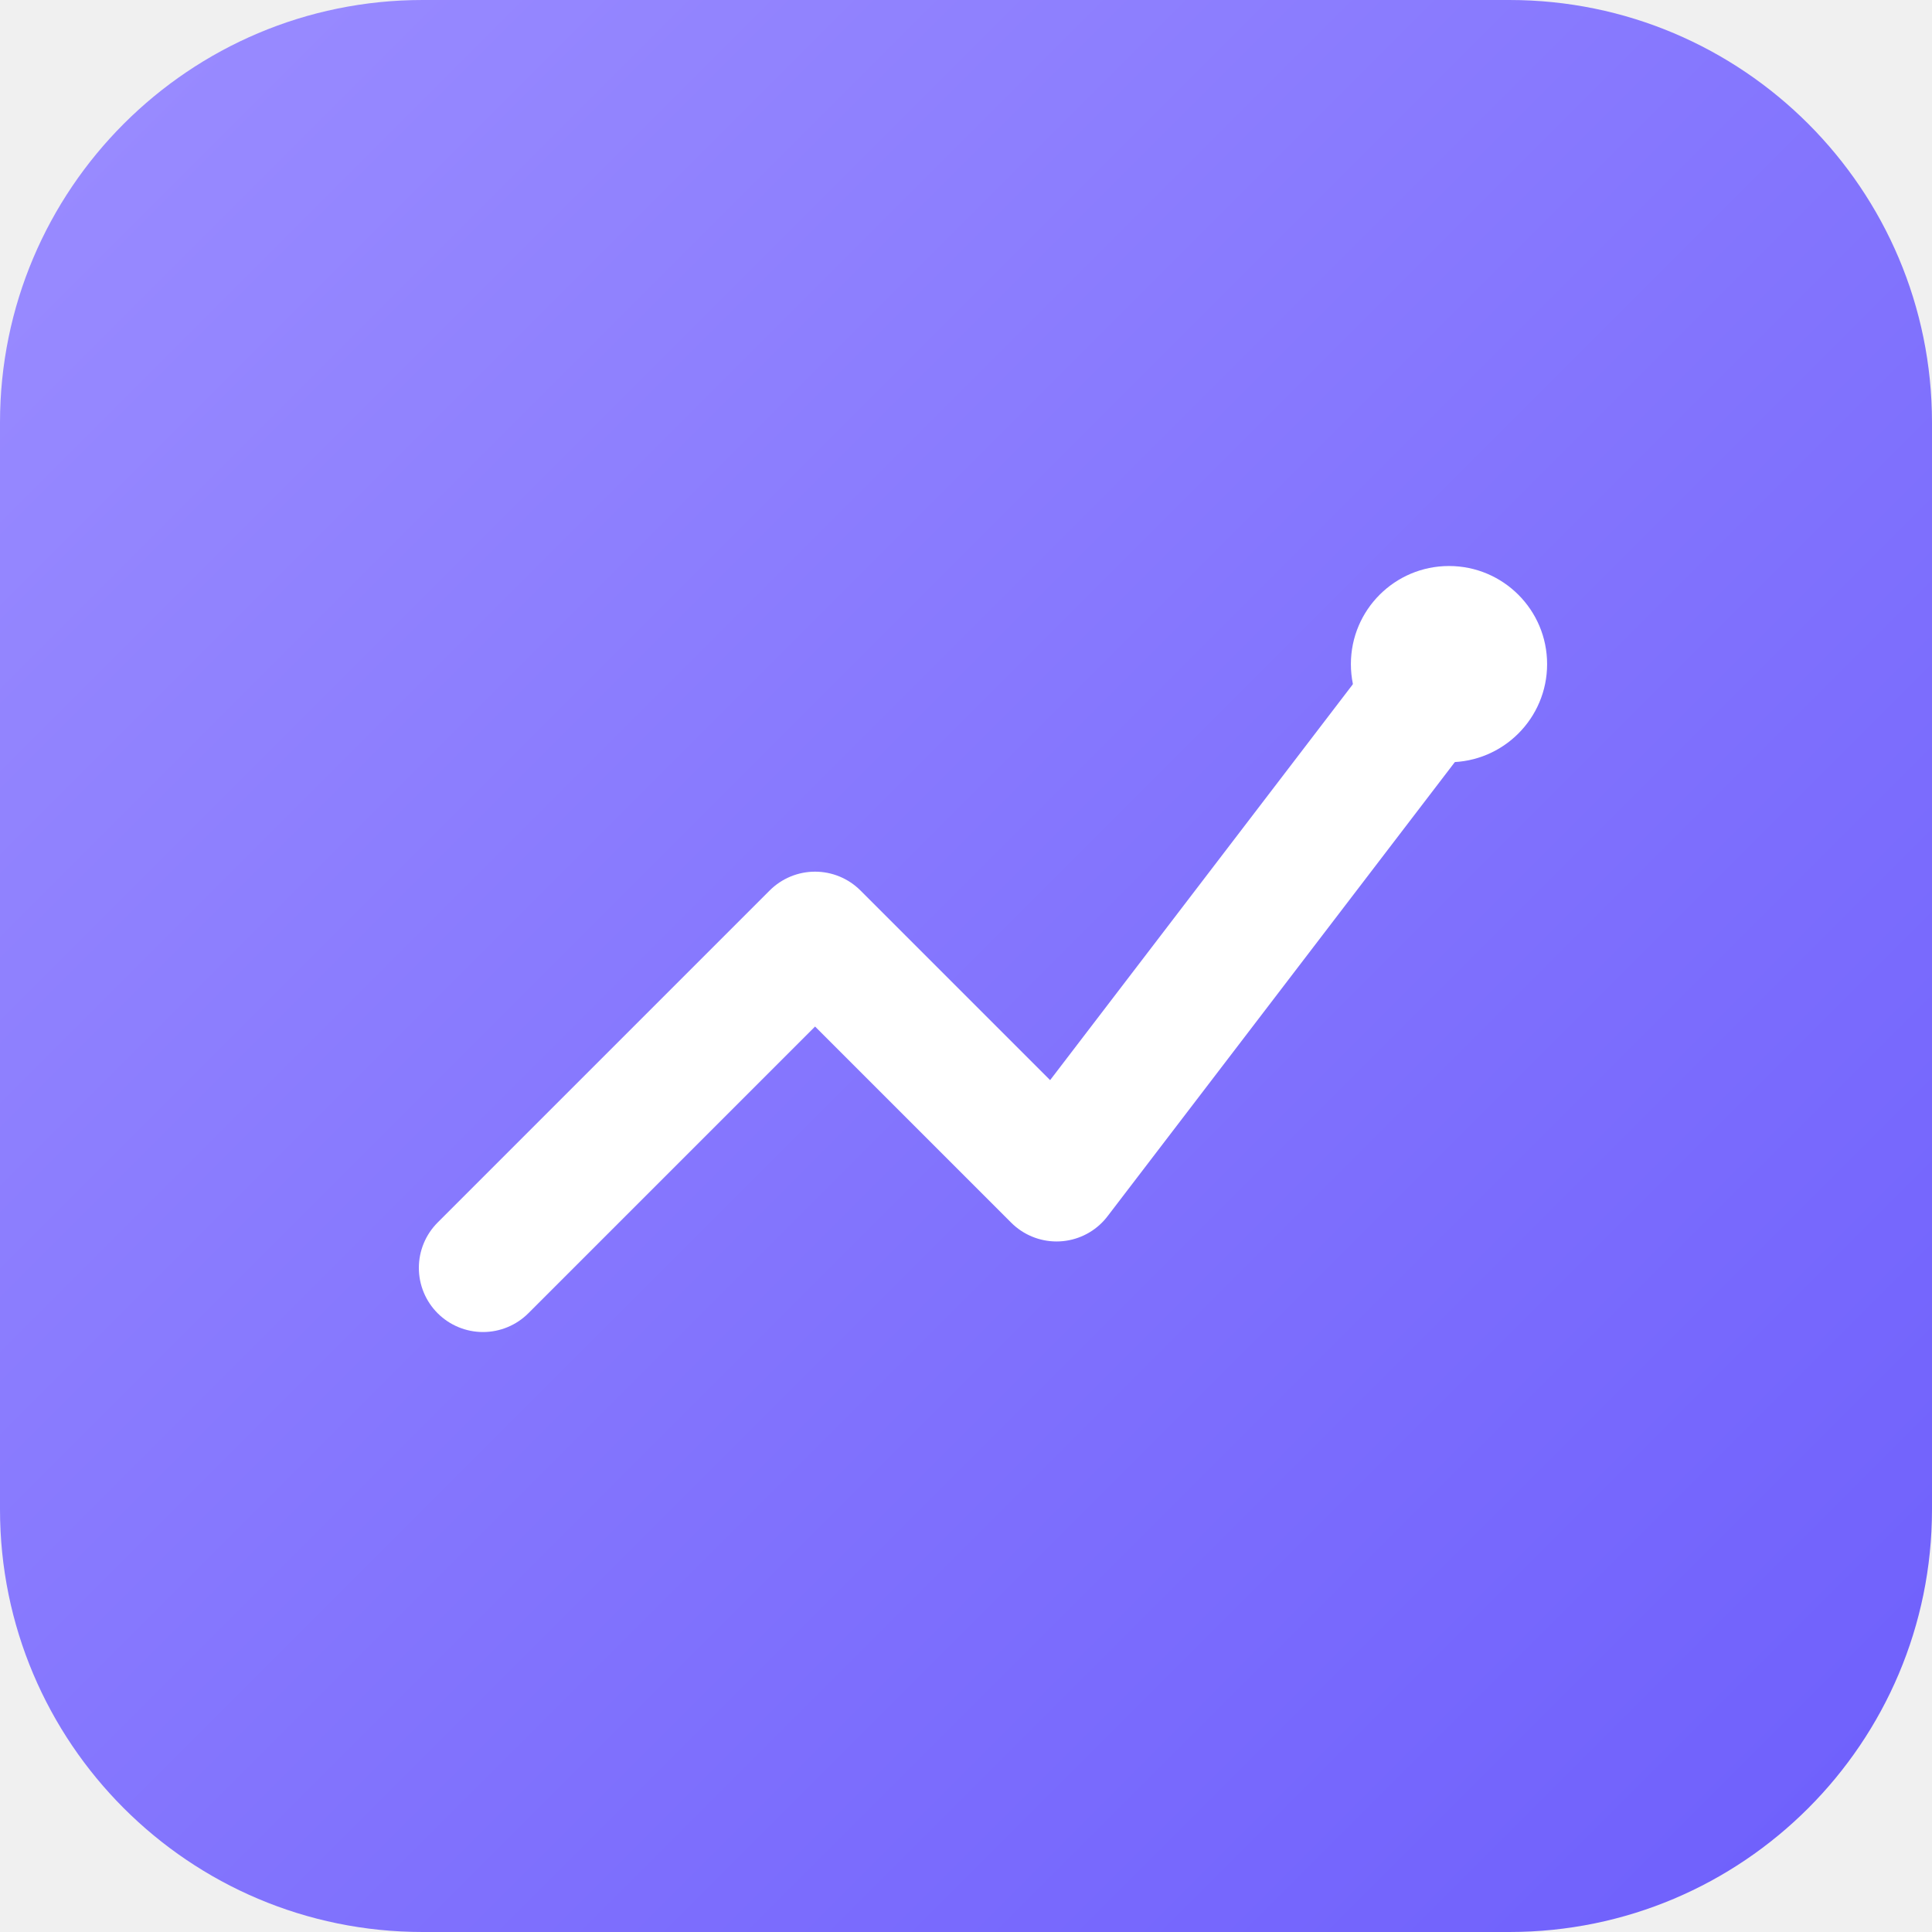
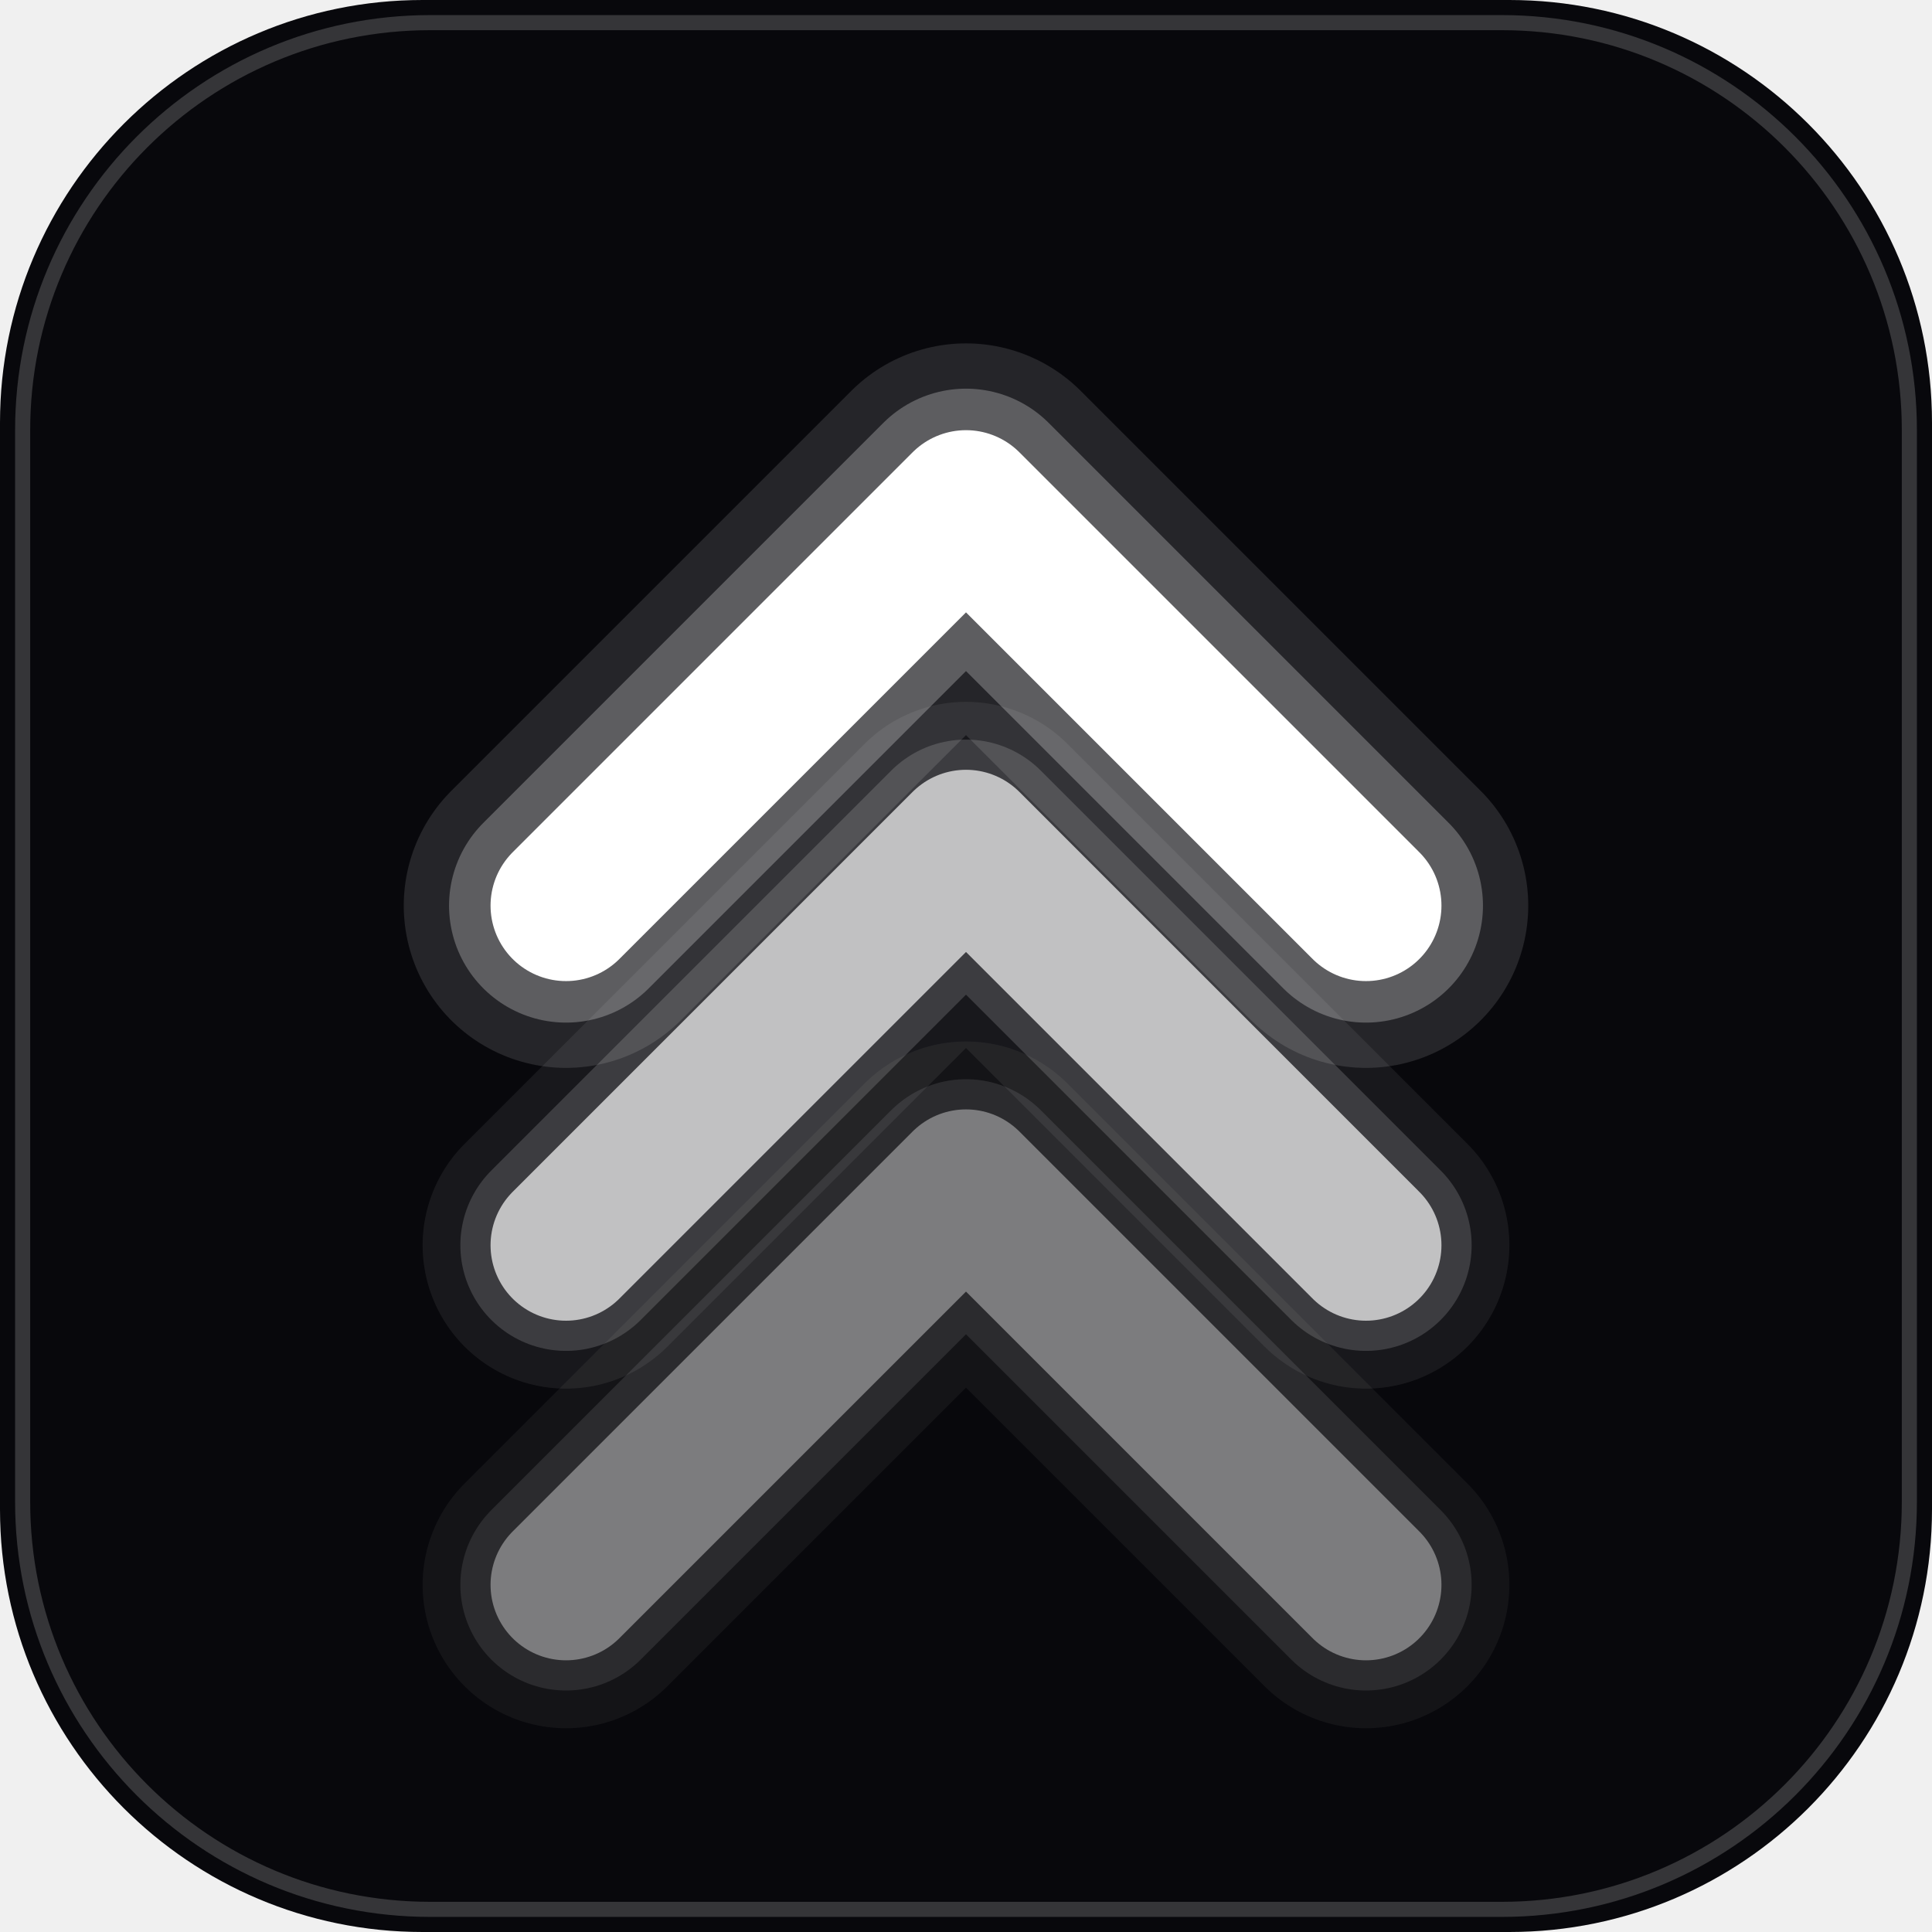
<svg xmlns="http://www.w3.org/2000/svg" viewBox="0 0 512 512" width="512" height="512">
-   <defs>
-     <linearGradient id="g" x1="0" y1="0" x2="1" y2="1">
-       <stop offset="0" stop-color="#9b8dff" />
-       <stop offset="1" stop-color="#6d5efc" />
-     </linearGradient>
-   </defs>
-   <rect width="512" height="512" rx="112" fill="url(#g)" />
-   <path d="M128 336 L216 248 L280 312 L384 176" fill="none" stroke="#ffffff" stroke-width="34" stroke-linecap="round" stroke-linejoin="round" />
-   <circle cx="384" cy="176" r="26" fill="#ffffff" />
+   <rect width="512" height="512" rx="112" fill="#08080c" />
+   <rect x="6" y="6" width="500" height="500" rx="108" fill="none" stroke="#fff" stroke-width="4" opacity=".18" />
+   <g fill="none" stroke="#fff" stroke-linecap="round" stroke-linejoin="round">
+     <path d="M150 420 L256 314 L362 420" stroke-width="76" opacity=".05" />
+     <path d="M150 420 L256 314 L362 420" stroke-width="56" opacity=".10" />
+     <path d="M150 420 L256 314 L362 420" stroke-width="40" opacity=".38" />
+     <path d="M150 330 L256 224 L362 330" stroke-width="76" opacity=".07" />
+     <path d="M150 330 L256 224 L362 330" stroke-width="56" opacity=".16" />
+     <path d="M150 330 L256 224 L362 330" stroke-width="40" opacity=".68" />
+     <path d="M150 240 L256 134 L362 240" stroke-width="86" opacity=".12" />
+     <path d="M150 240 L256 134 L362 240" stroke-width="62" opacity=".26" />
+     <path d="M150 240 L256 134 L362 240" stroke-width="40" opacity="1" />
+   </g>
</svg>
